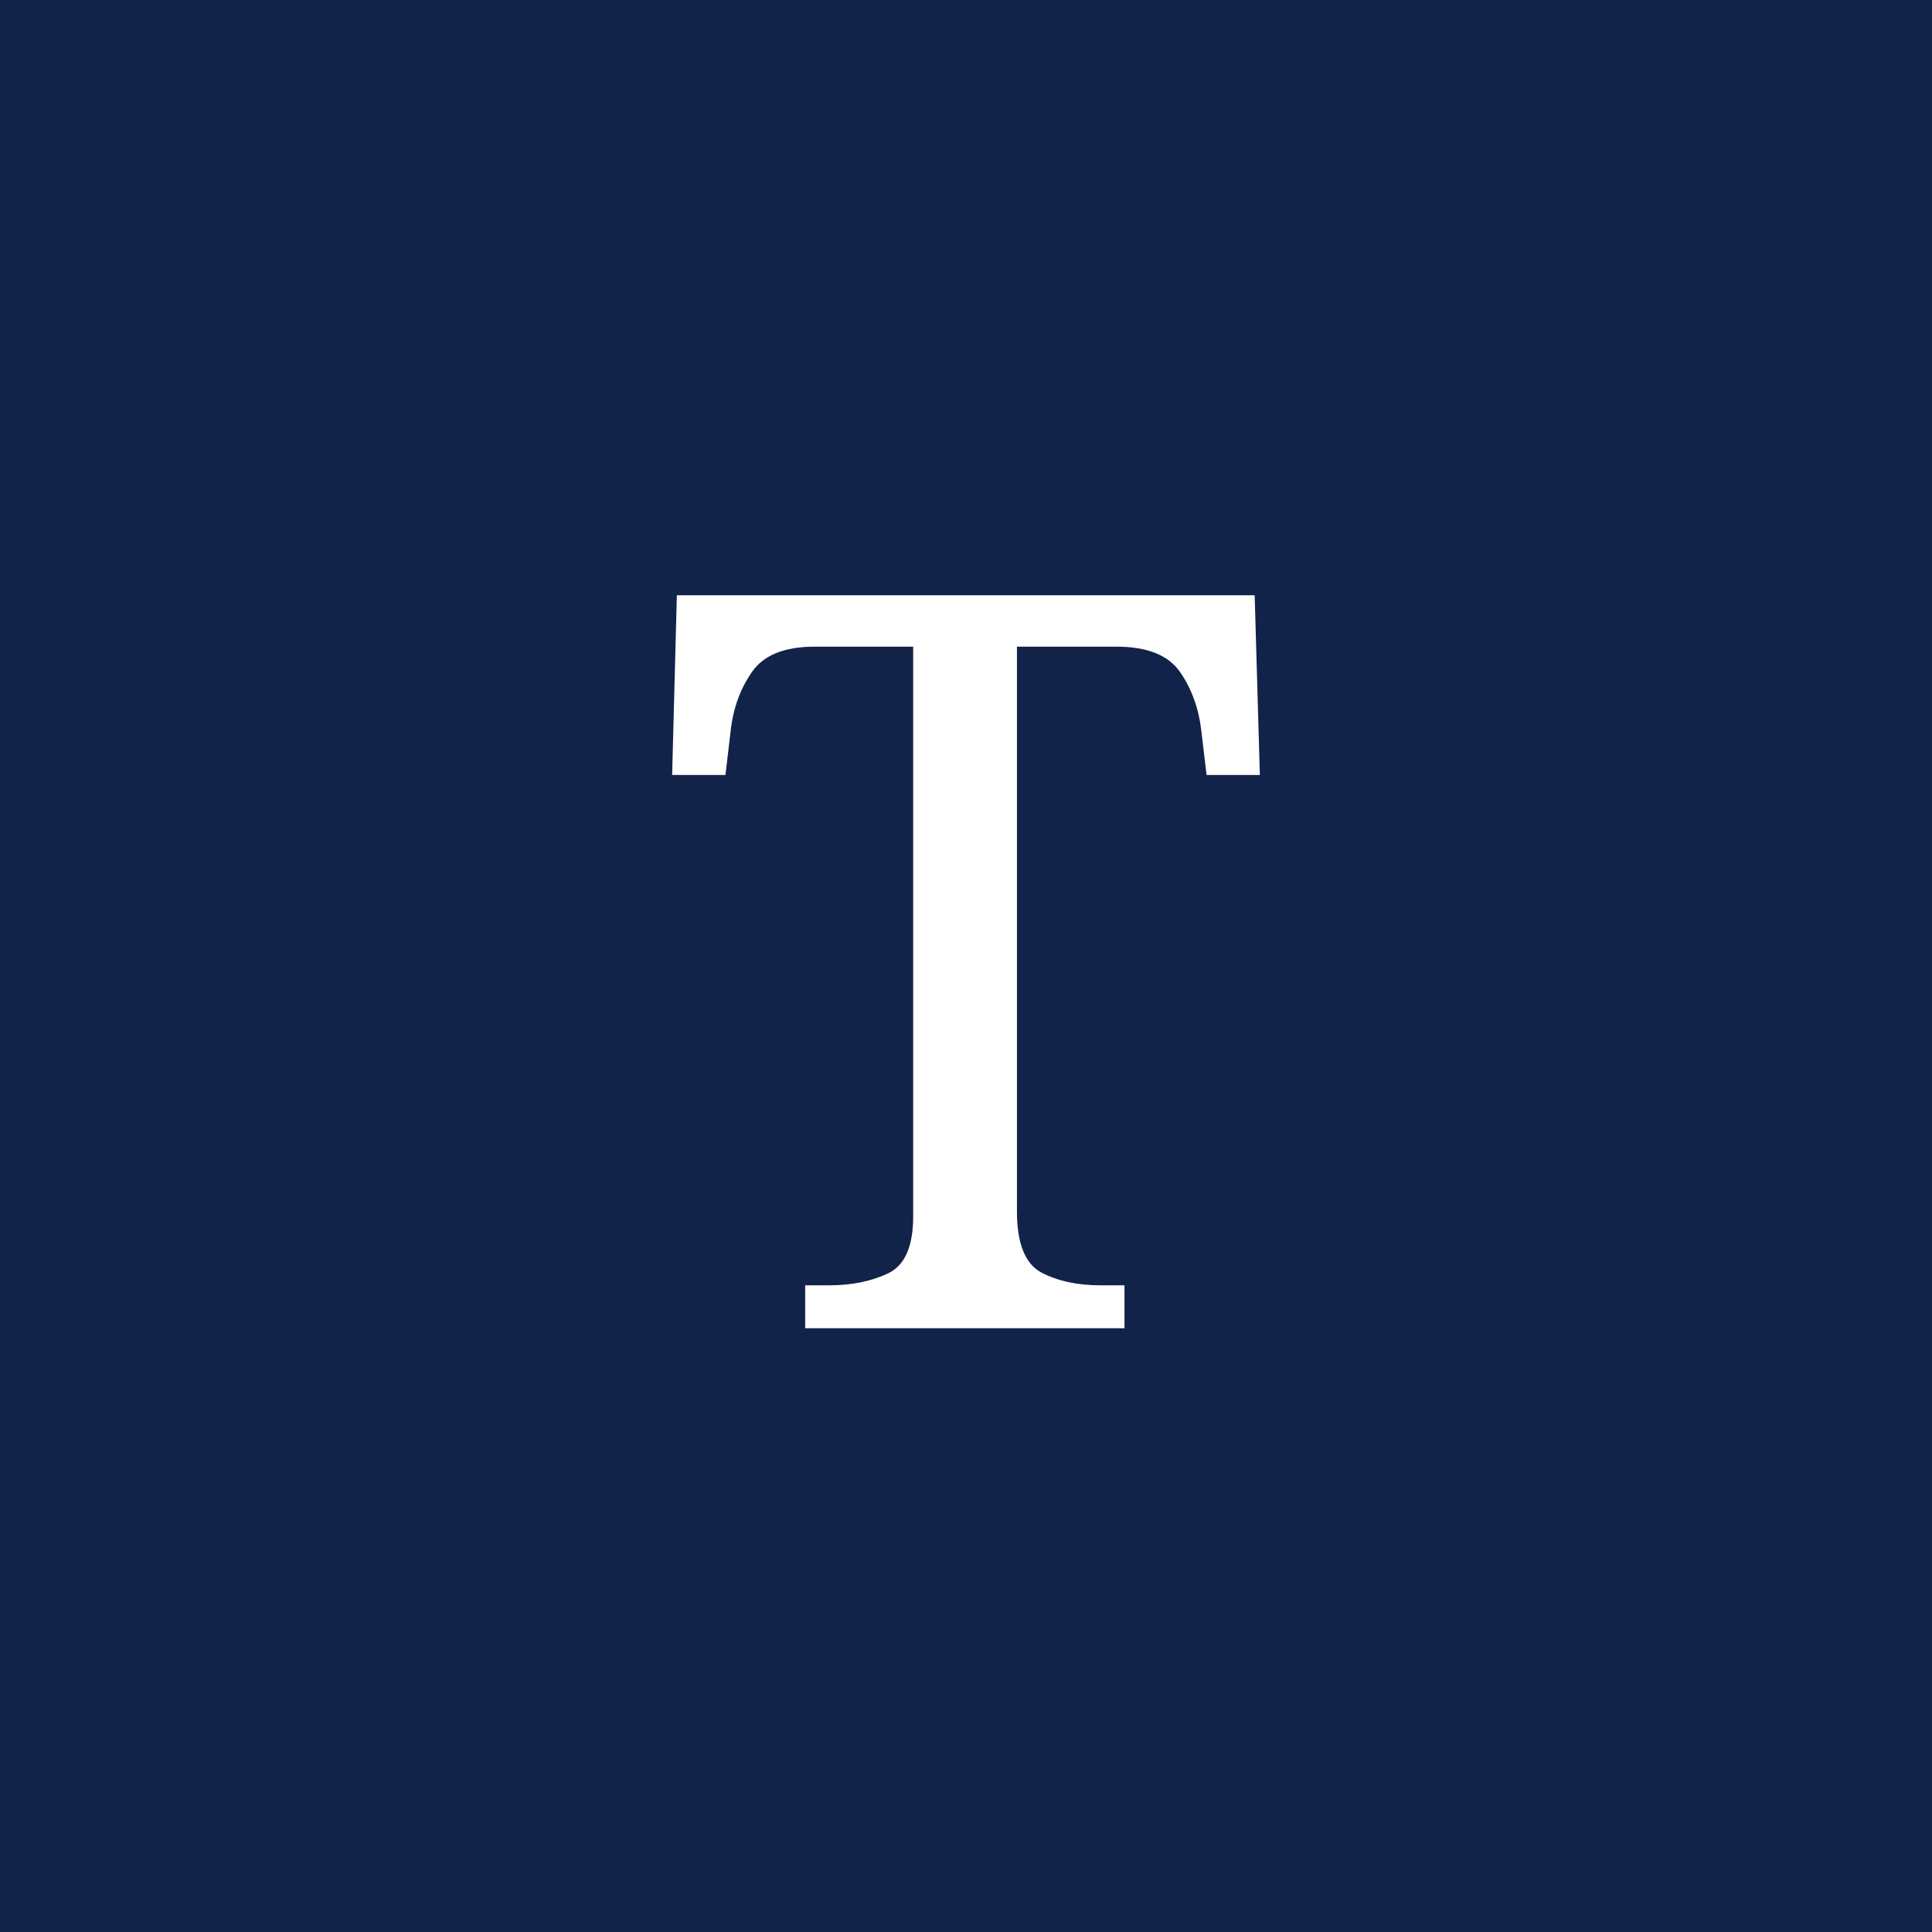
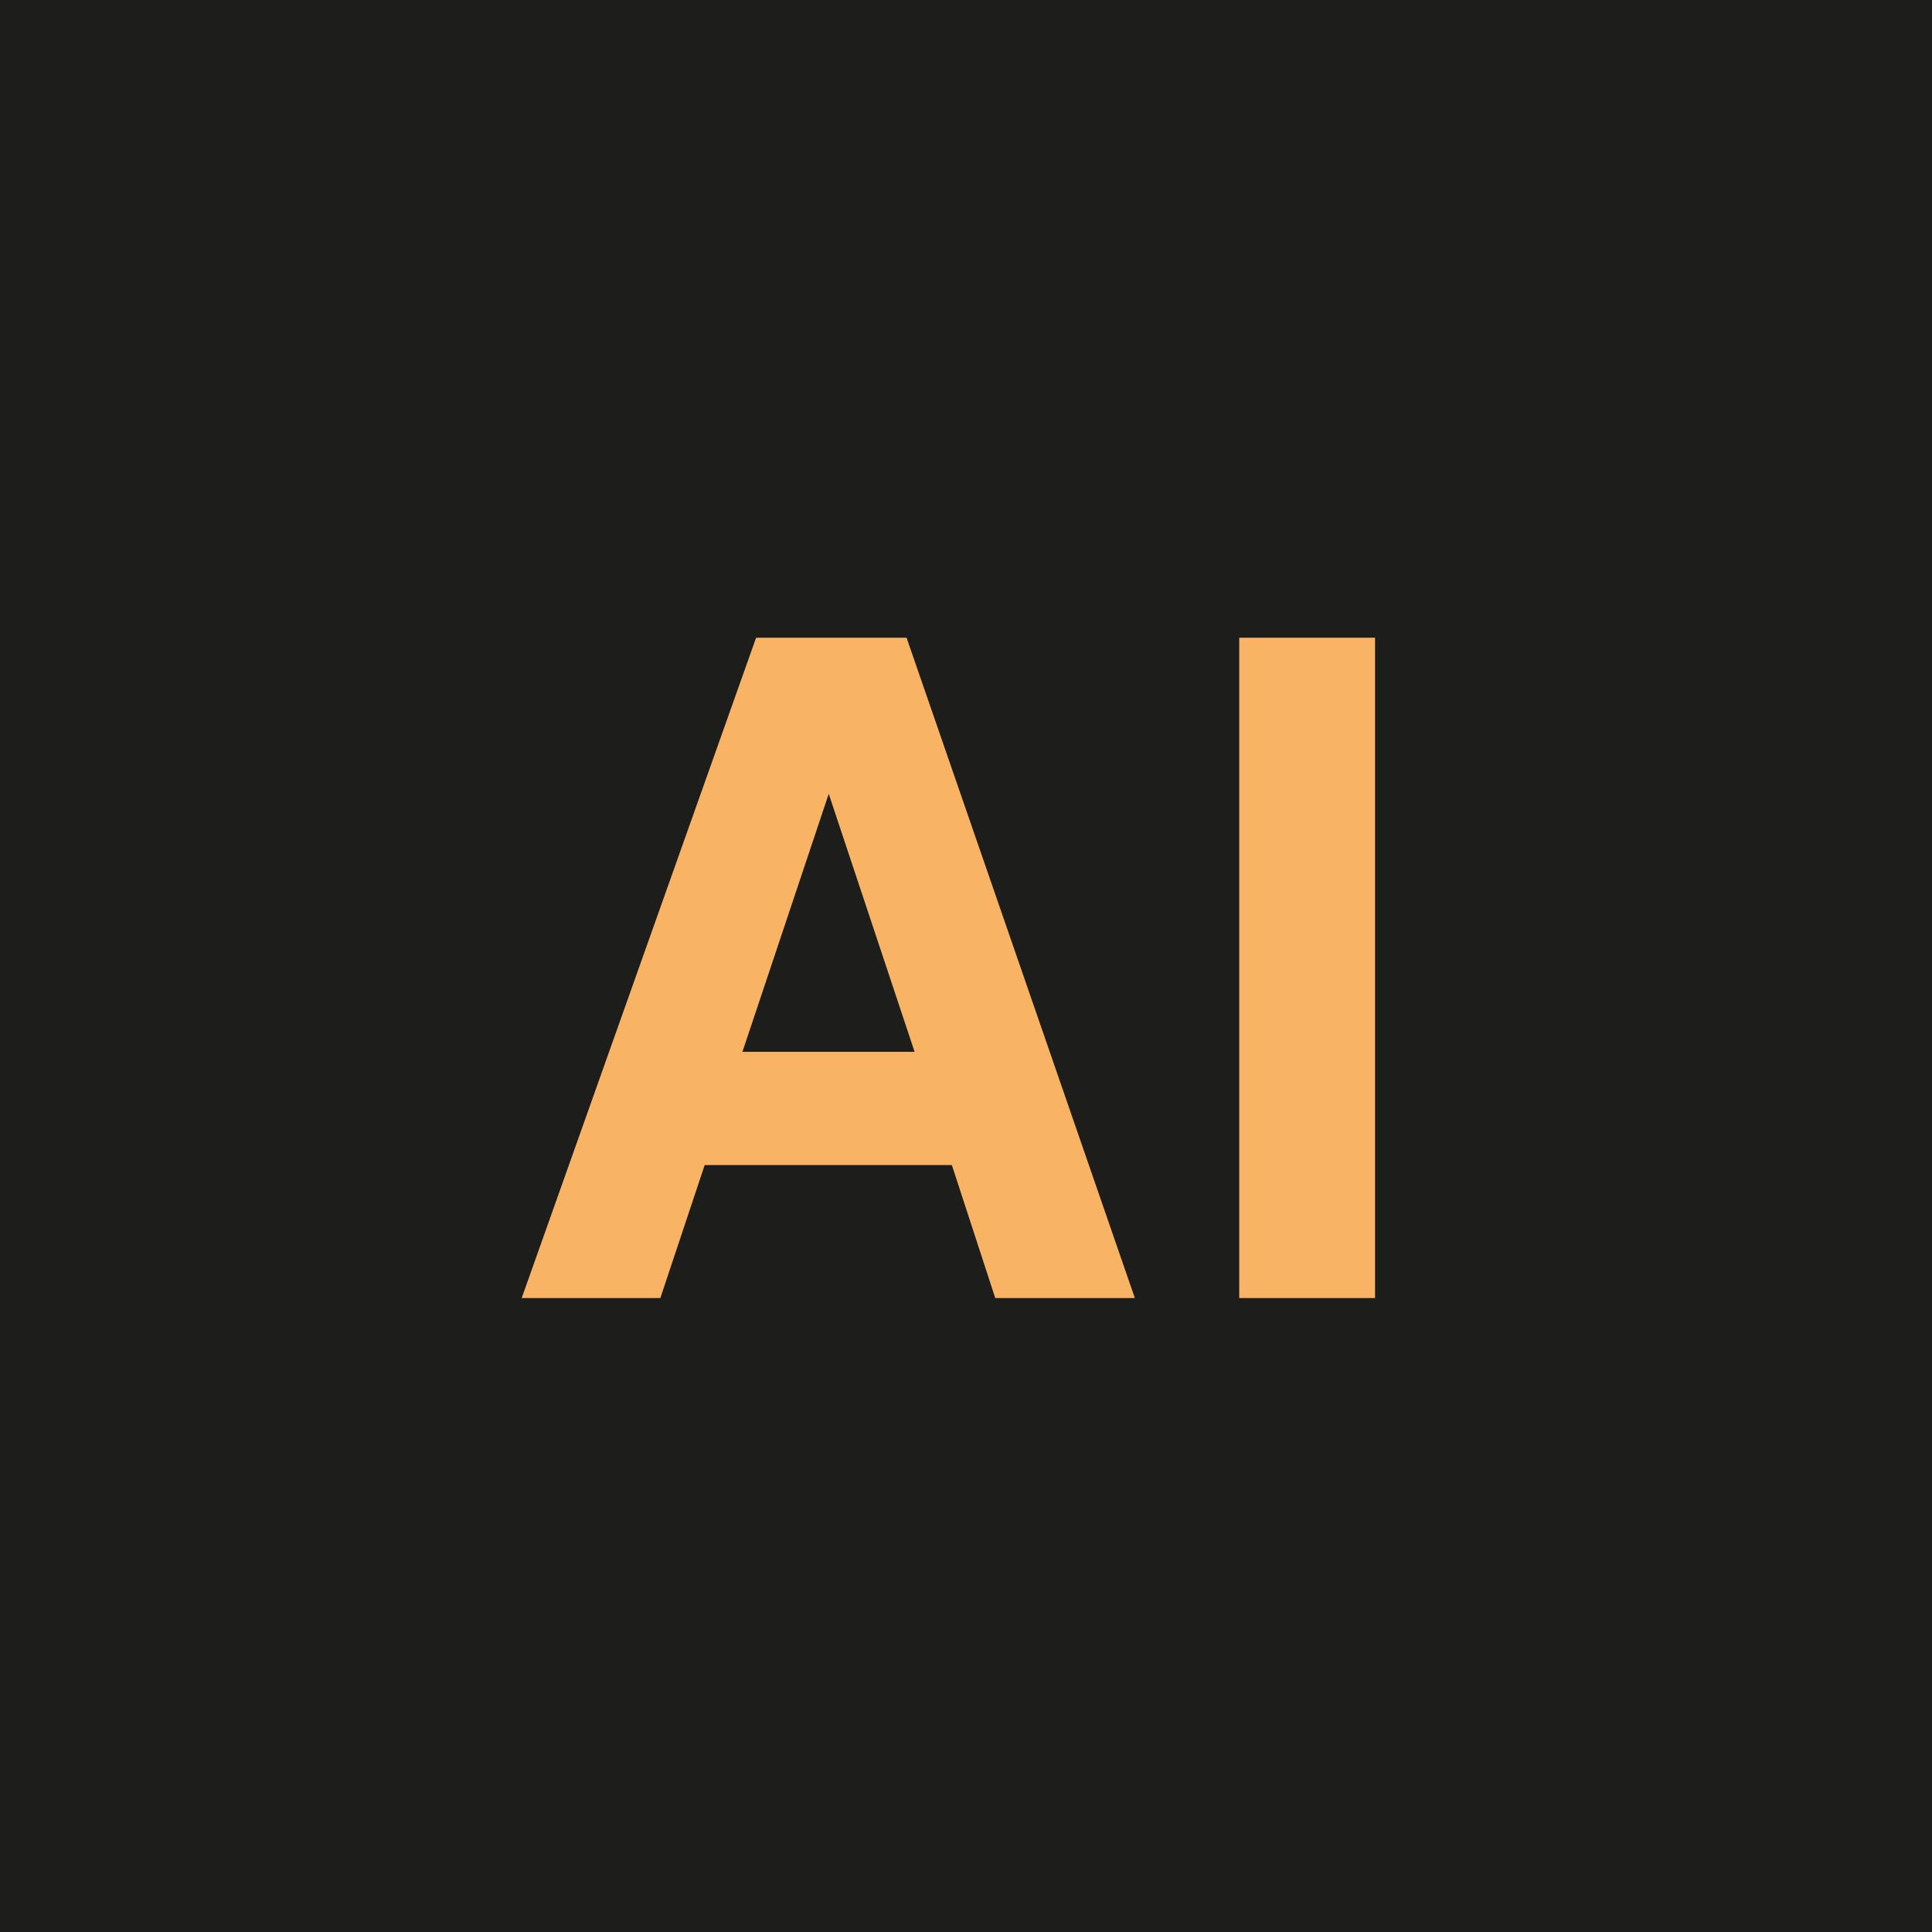
- <svg xmlns="http://www.w3.org/2000/svg" viewBox="0 0 64 64" width="64" height="64">
-   <rect width="64" height="64" fill="#12234a" />
-   <text x="32" y="44" text-anchor="middle" font-family="Libre Baskerville, Georgia, serif" font-size="34" fill="#ffffff">T</text>
+ <svg xmlns="http://www.w3.org/2000/svg" viewBox="0 0 64 64" width="64" height="64" role="img" aria-label="Trudaines">
+   <rect width="64" height="64" fill="#1d1d1b" />
+   <text x="32" y="43" text-anchor="middle" font-family="Montserrat, Helvetica, Arial, sans-serif" font-weight="600" font-size="30" letter-spacing="1" fill="#f8b365">AI</text>
</svg>
